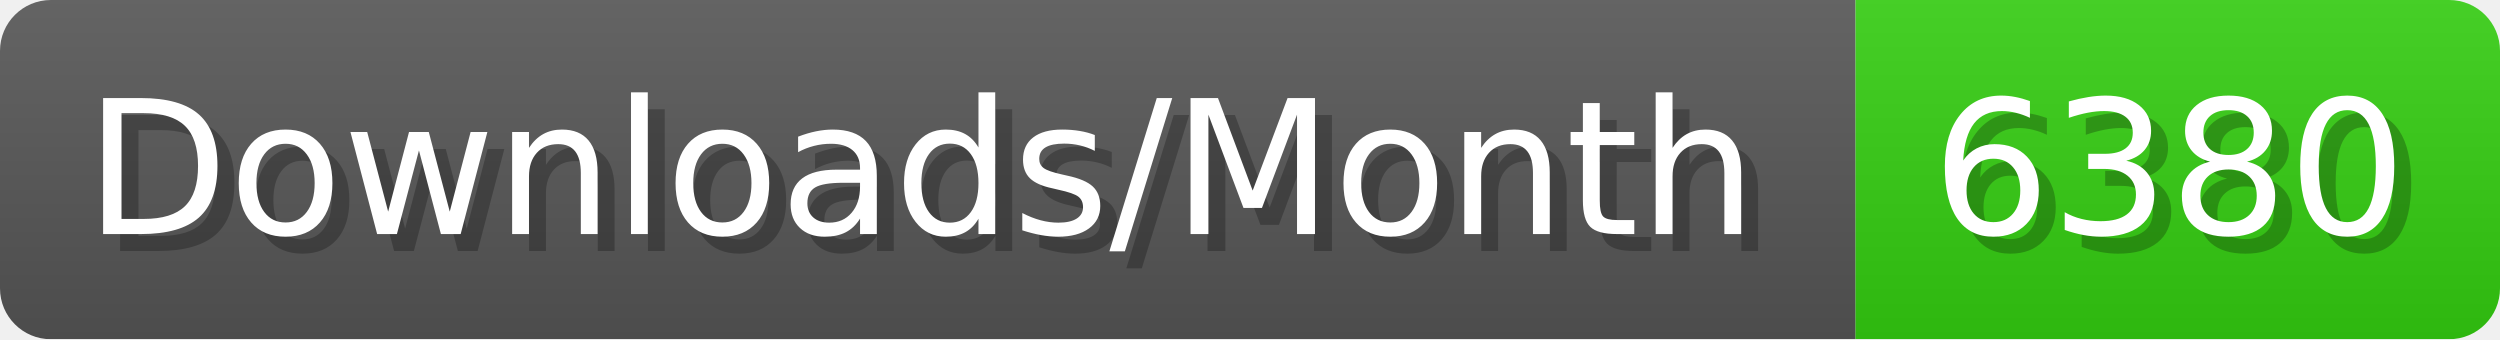
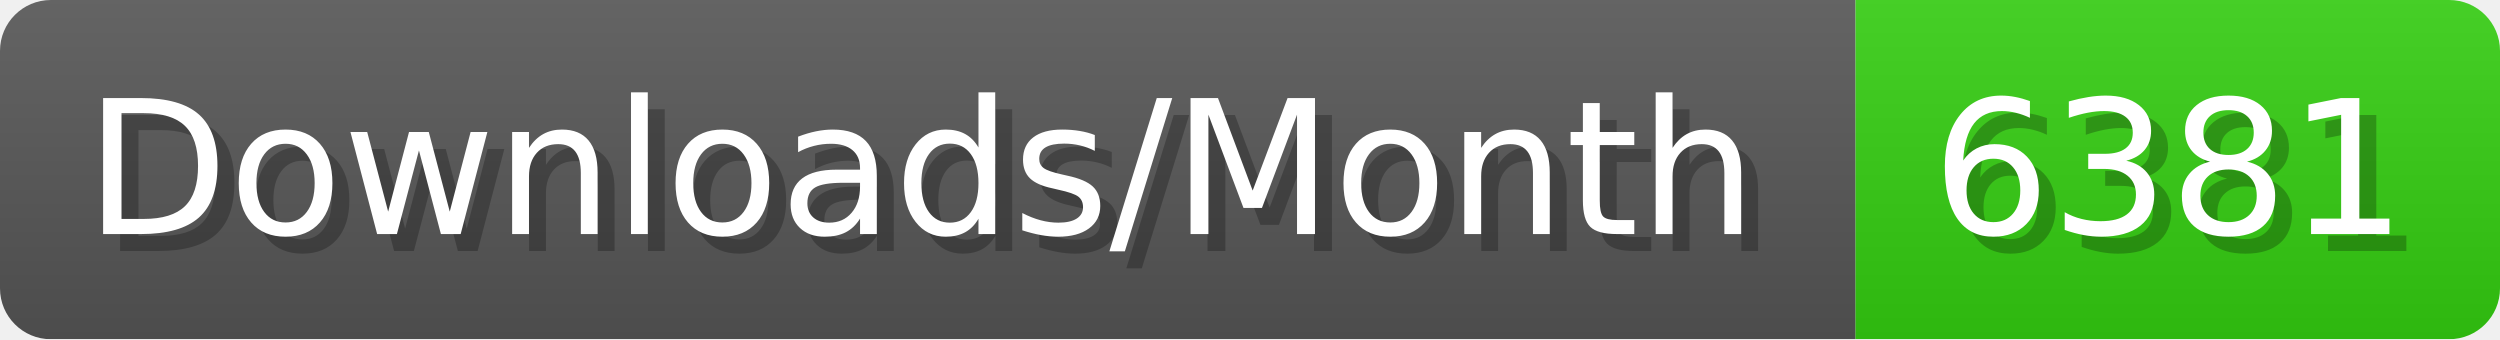
- <svg xmlns="http://www.w3.org/2000/svg" width="147.4" height="20" viewBox="0 0 1474 200" role="img" aria-label="Downloads/Month: 6380">
+ <svg xmlns="http://www.w3.org/2000/svg" width="147.4" height="20" viewBox="0 0 1474 200" role="img" aria-label="Downloads/Month: 6381">
  <linearGradient id="YlXUI" x2="0" y2="100%">
    <stop offset="0" stop-opacity=".1" stop-color="#EEE" />
    <stop offset="1" stop-opacity=".1" />
  </linearGradient>
  <mask id="JHhop">
    <rect width="1474" height="200" rx="30" fill="#FFF" />
  </mask>
  <g mask="url(#JHhop)">
    <rect width="1094" height="200" fill="#555" />
    <rect width="380" height="200" fill="#3C1" x="1094" />
    <rect width="1474" height="200" fill="url(#YlXUI)" />
  </g>
  <g aria-hidden="true" fill="#fff" text-anchor="start" font-family="Verdana,DejaVu Sans,sans-serif" font-size="110">
    <text x="60" y="148" textLength="994" fill="#000" opacity="0.25">Downloads/Month</text>
    <text x="50" y="138" textLength="994">Downloads/Month</text>
-     <text x="1149" y="148" textLength="280" fill="#000" opacity="0.25">6380</text>
-     <text x="1139" y="138" textLength="280">6380</text>
+     <text x="1149" y="148" textLength="280" fill="#000" opacity="0.25">6381</text>
+     <text x="1139" y="138" textLength="280">6381</text>
  </g>
</svg>
